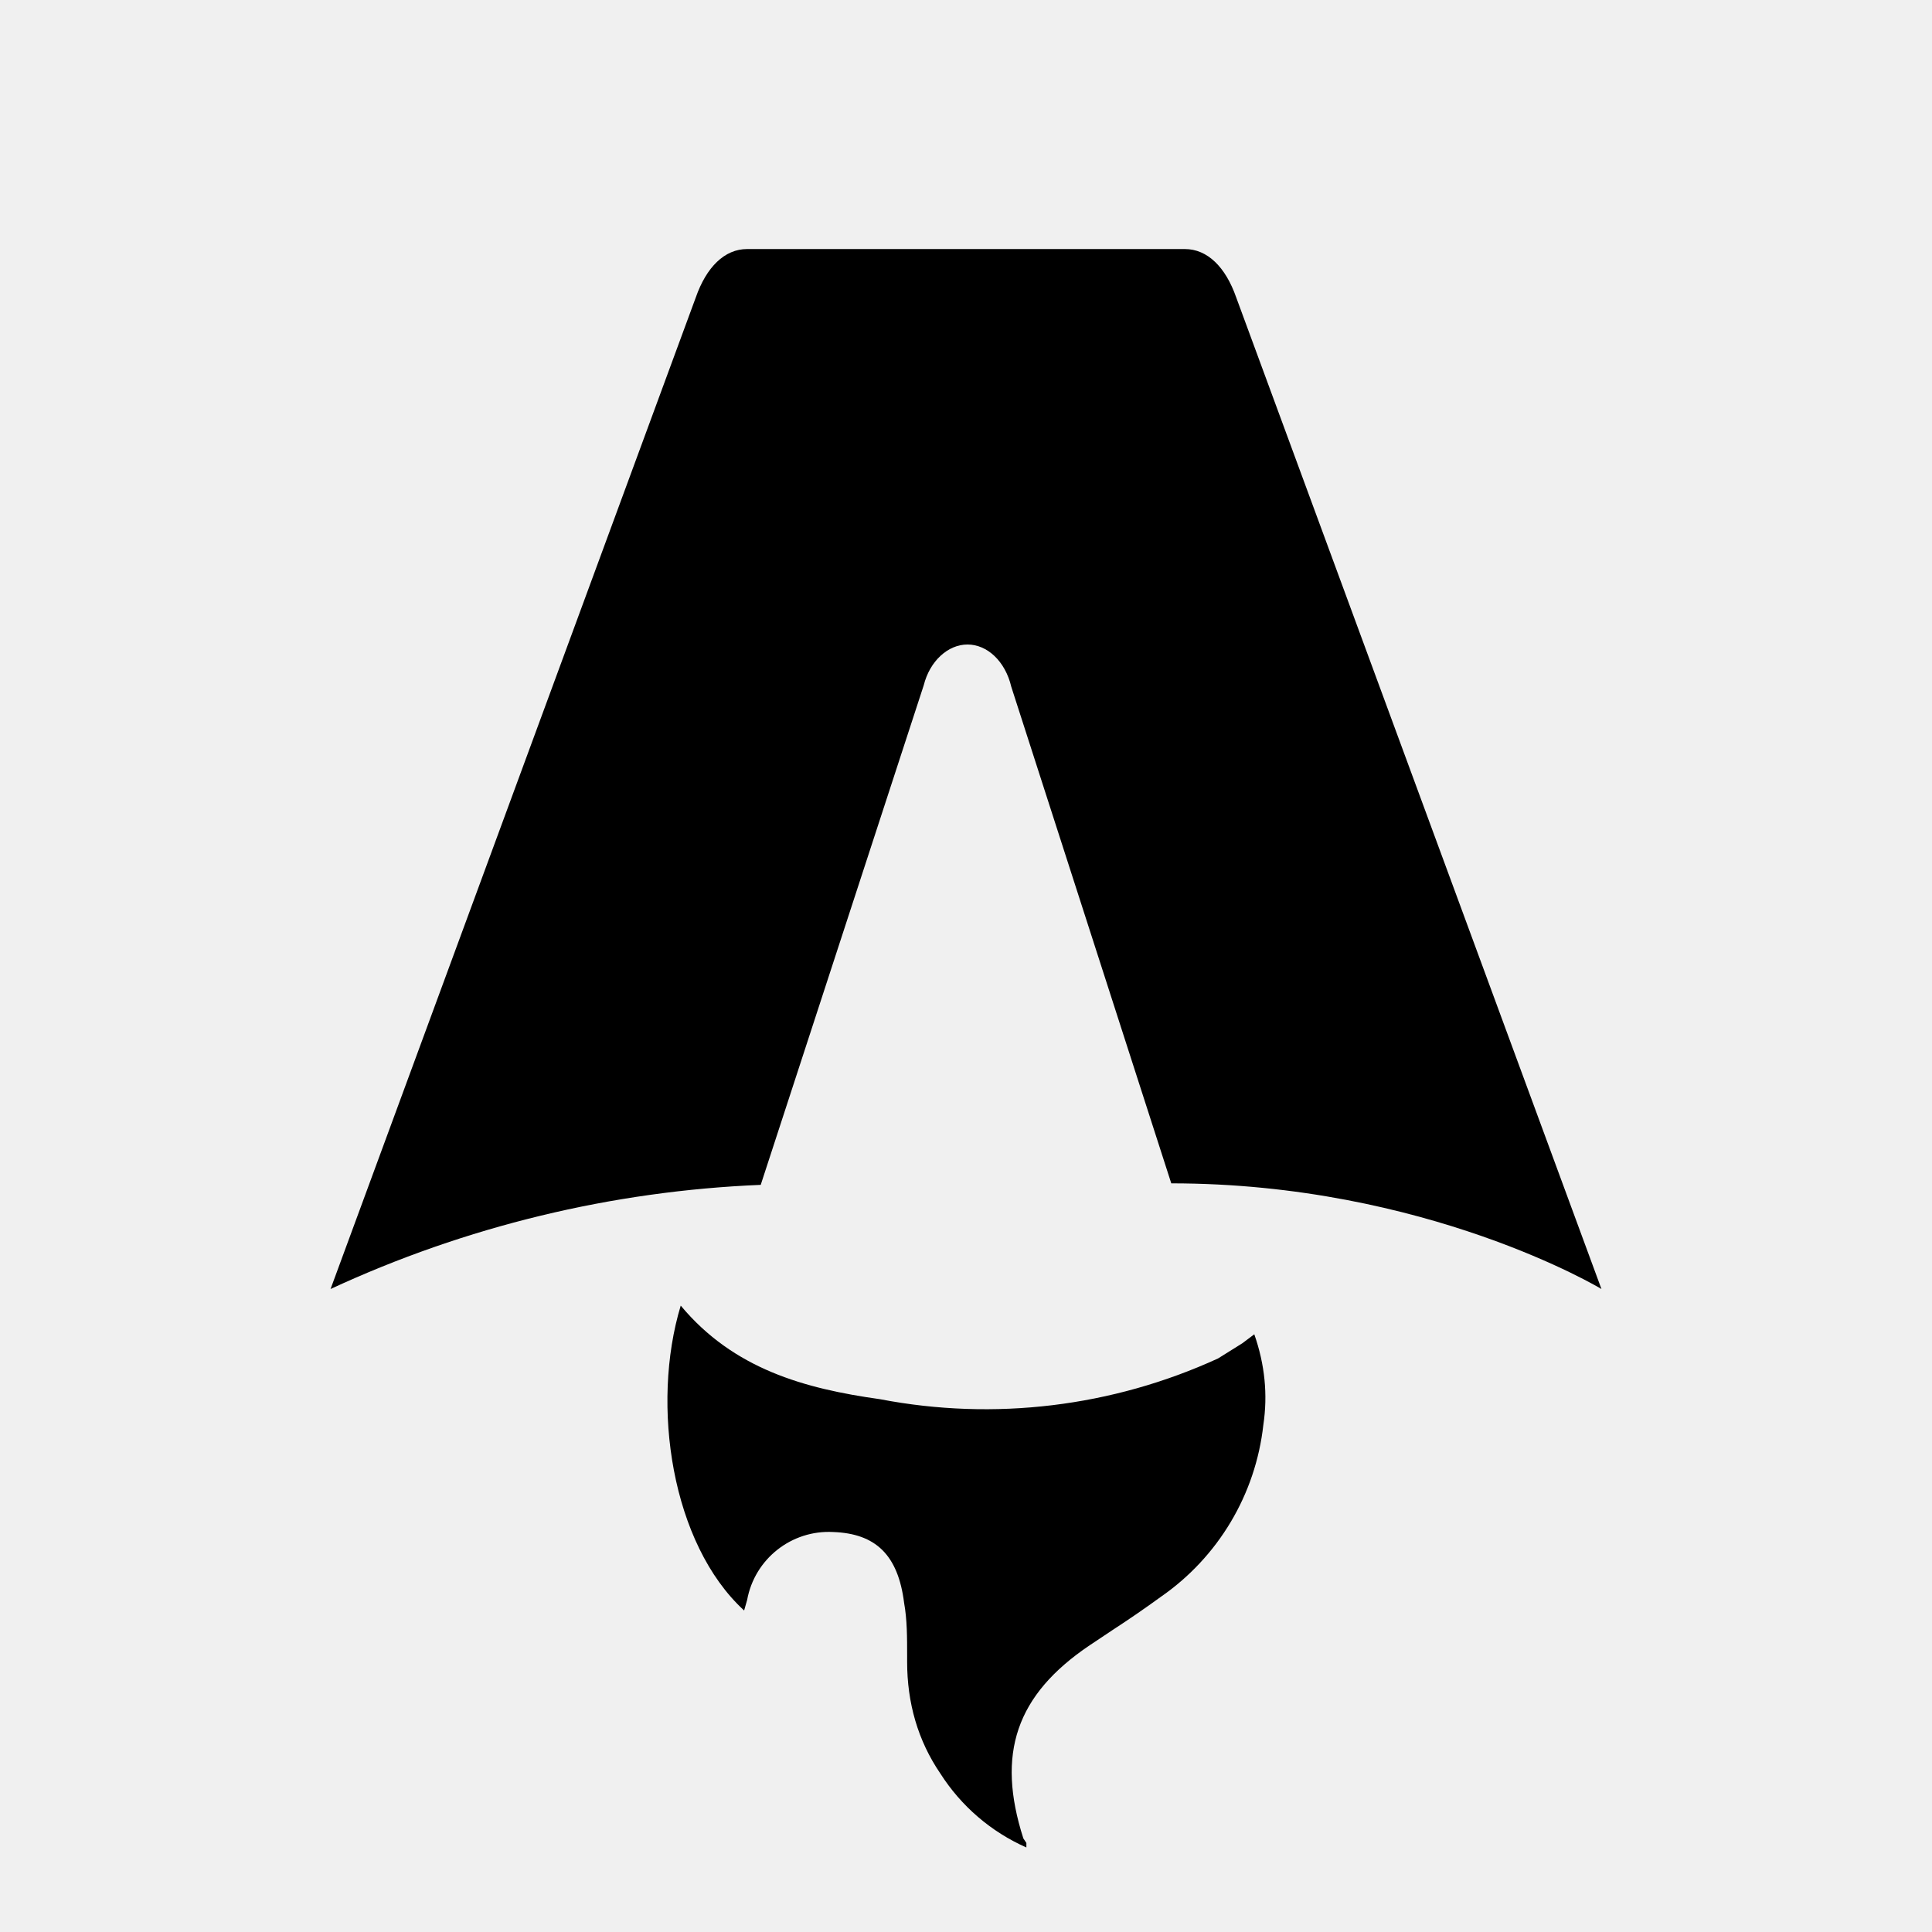
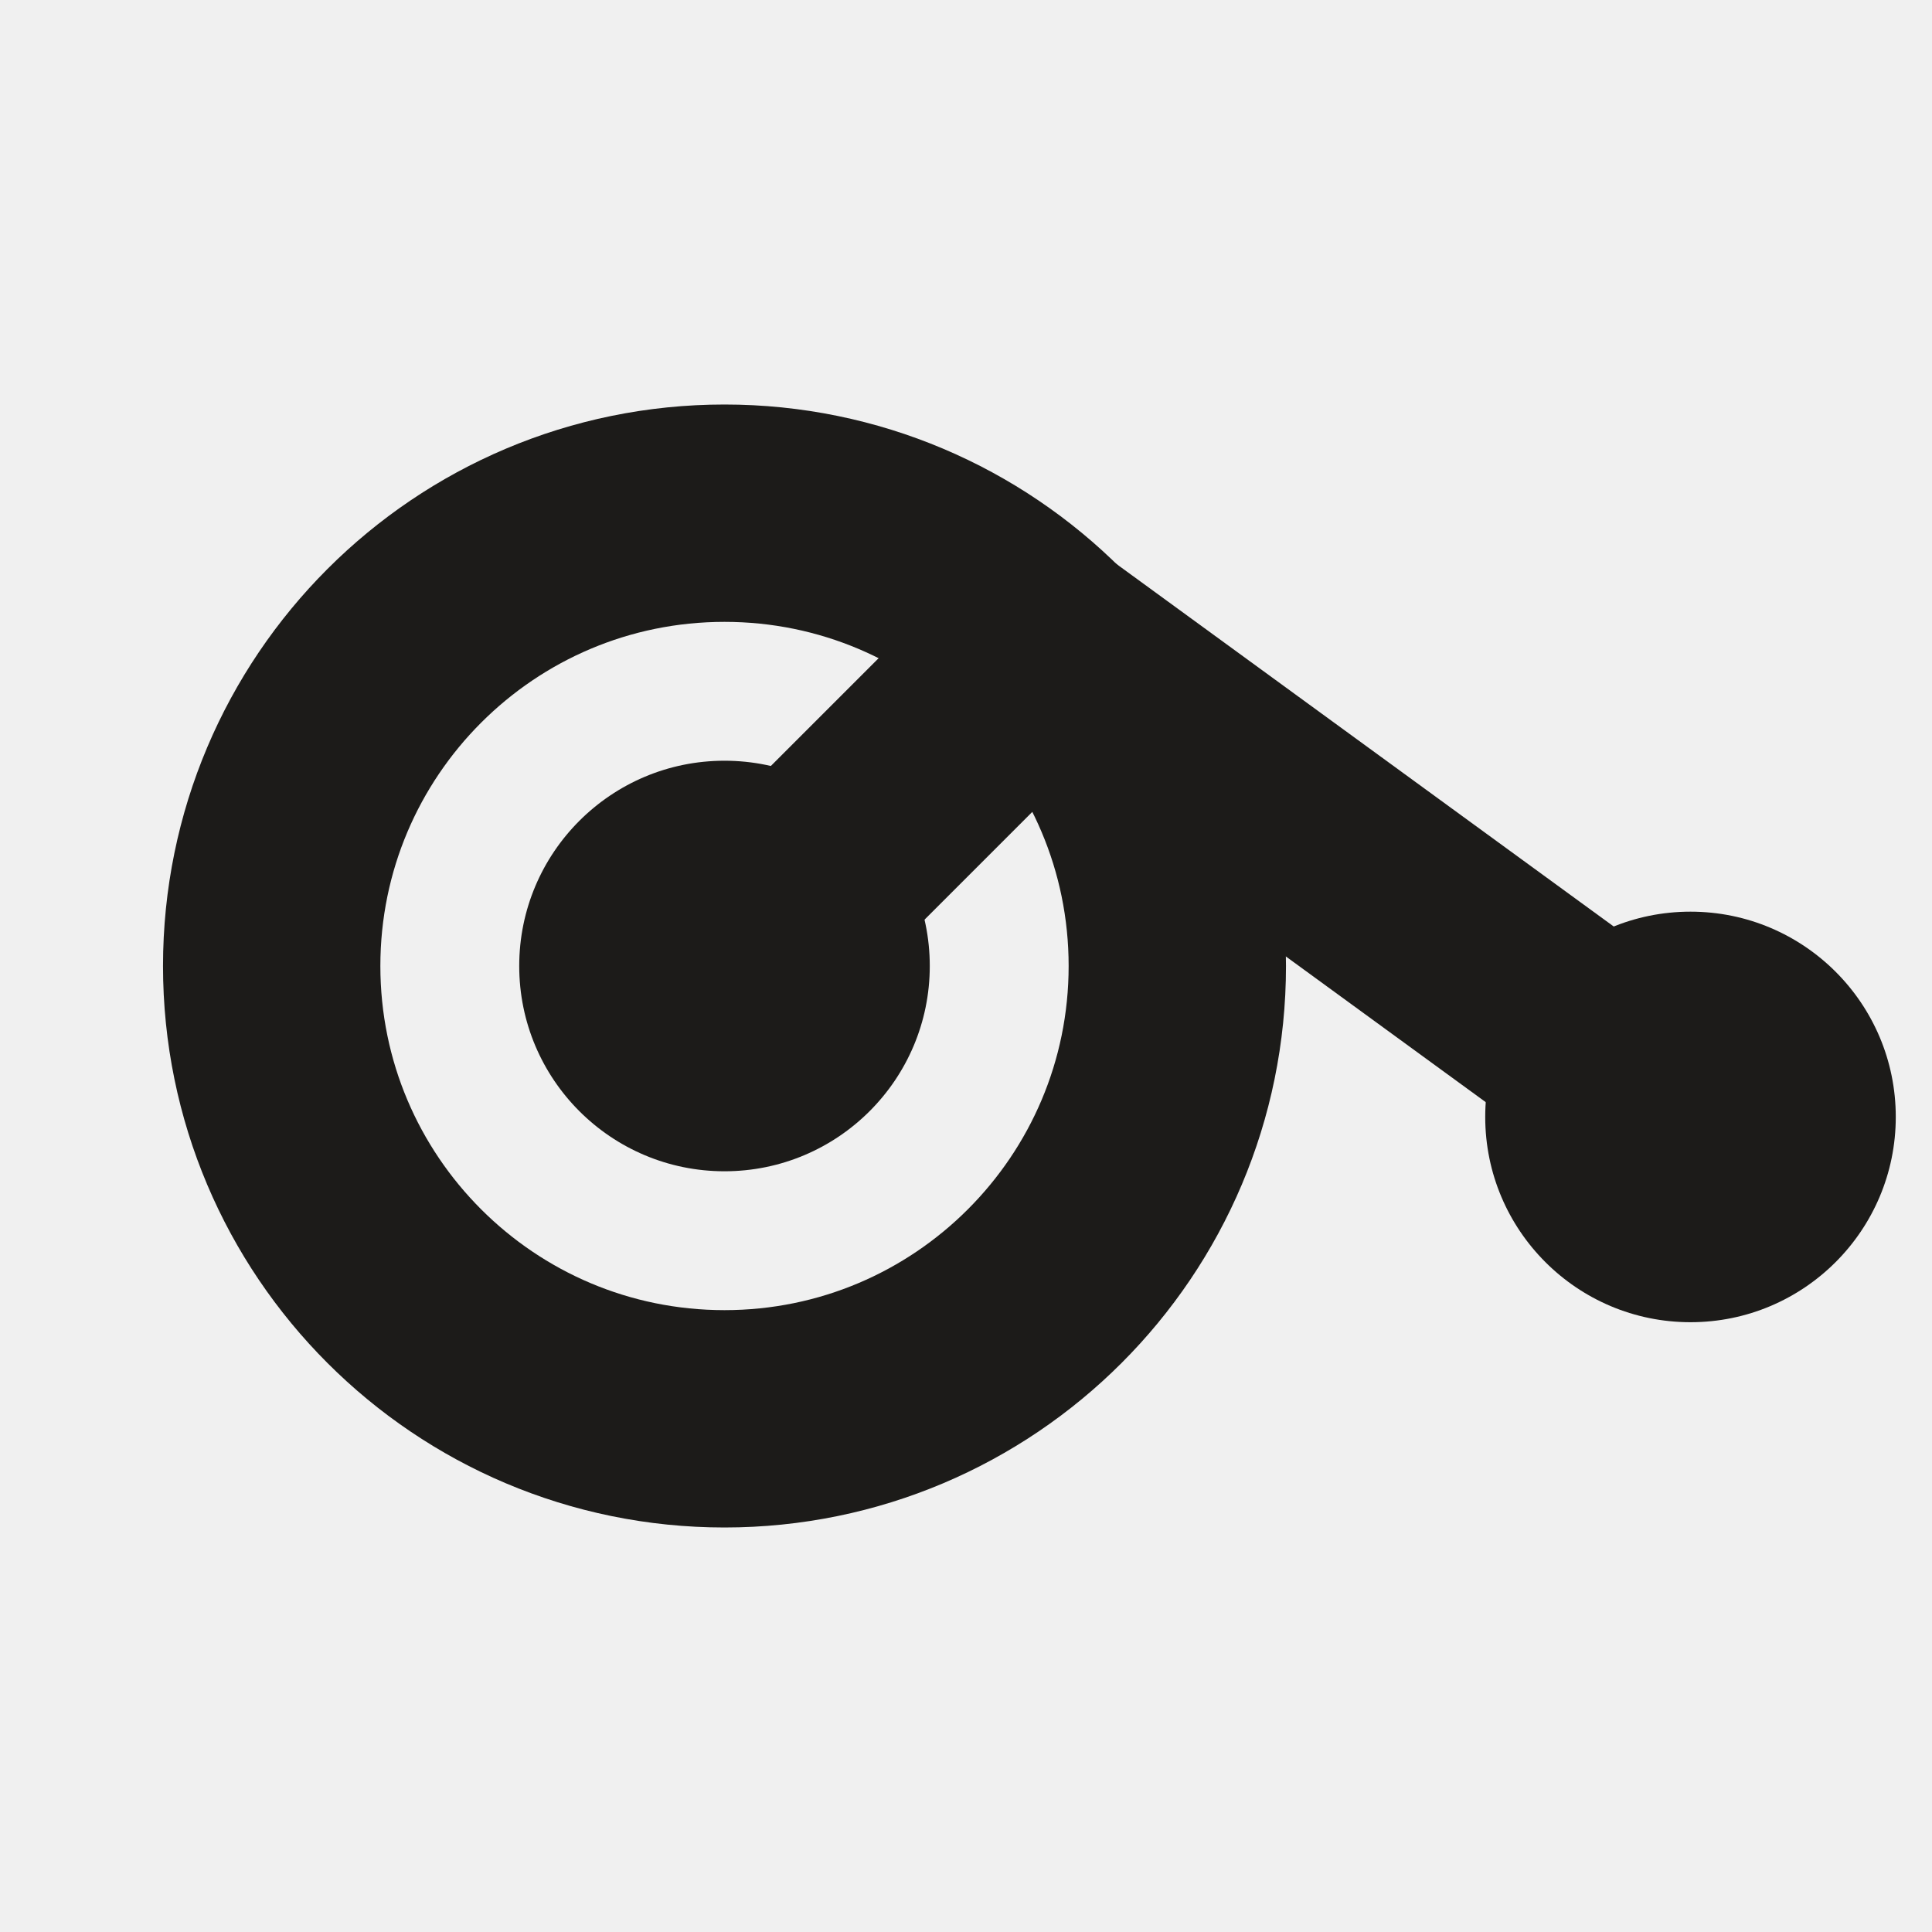
- <svg xmlns="http://www.w3.org/2000/svg" fill="none" viewBox="0 0 128 128">
-   <path d="M50.4 78.5a75.1 75.1 0 0 0-28.5 6.9l24.2-65.7c.7-2 1.9-3.2 3.4-3.2h29c1.5 0 2.7 1.2 3.4 3.2l24.2 65.7s-11.6-7-28.5-7L67 45.5c-.4-1.7-1.6-2.8-2.9-2.8-1.3 0-2.5 1.1-2.9 2.7L50.4 78.5Zm-1.1 28.2Zm-4.2-20.2c-2 6.6-.6 15.8 4.2 20.2a17.5 17.5 0 0 1 .2-.7 5.5 5.5 0 0 1 5.7-4.5c2.8.1 4.3 1.5 4.7 4.7.2 1.1.2 2.3.2 3.5v.4c0 2.7.7 5.2 2.2 7.4a13 13 0 0 0 5.7 4.9v-.3l-.2-.3c-1.8-5.6-.5-9.5 4.4-12.8l1.5-1a73 73 0 0 0 3.2-2.2 16 16 0 0 0 6.8-11.4c.3-2 .1-4-.6-6l-.8.6-1.6 1a37 37 0 0 1-22.4 2.7c-5-.7-9.7-2-13.2-6.2Z" />
+ <svg xmlns="http://www.w3.org/2000/svg" viewBox="0 0 32 32">
+   <g class="ink" fill="none" stroke="#1c1b19" stroke-width="3.6" stroke-linecap="round" stroke-linejoin="round">
+     <circle cx="12" cy="16" r="7.5" />
+     <path d="M12 16 17.3 10.7 28 18.5" />
+   </g>
+   <g class="dot" fill="#1c1b19">
+     <circle cx="12" cy="16" r="3.4" />
+     <circle cx="28" cy="18.5" r="3.4" />
+   </g>
  <style>
-         path { fill: #000; }
-         @media (prefers-color-scheme: dark) {
-             path { fill: #FFF; }
-         }
-     </style>
+     @media (prefers-color-scheme: dark) {
+       .ink { stroke: #e6e4df; }
+       .dot { fill: #e6e4df; }
+     }
+   </style>
</svg>
